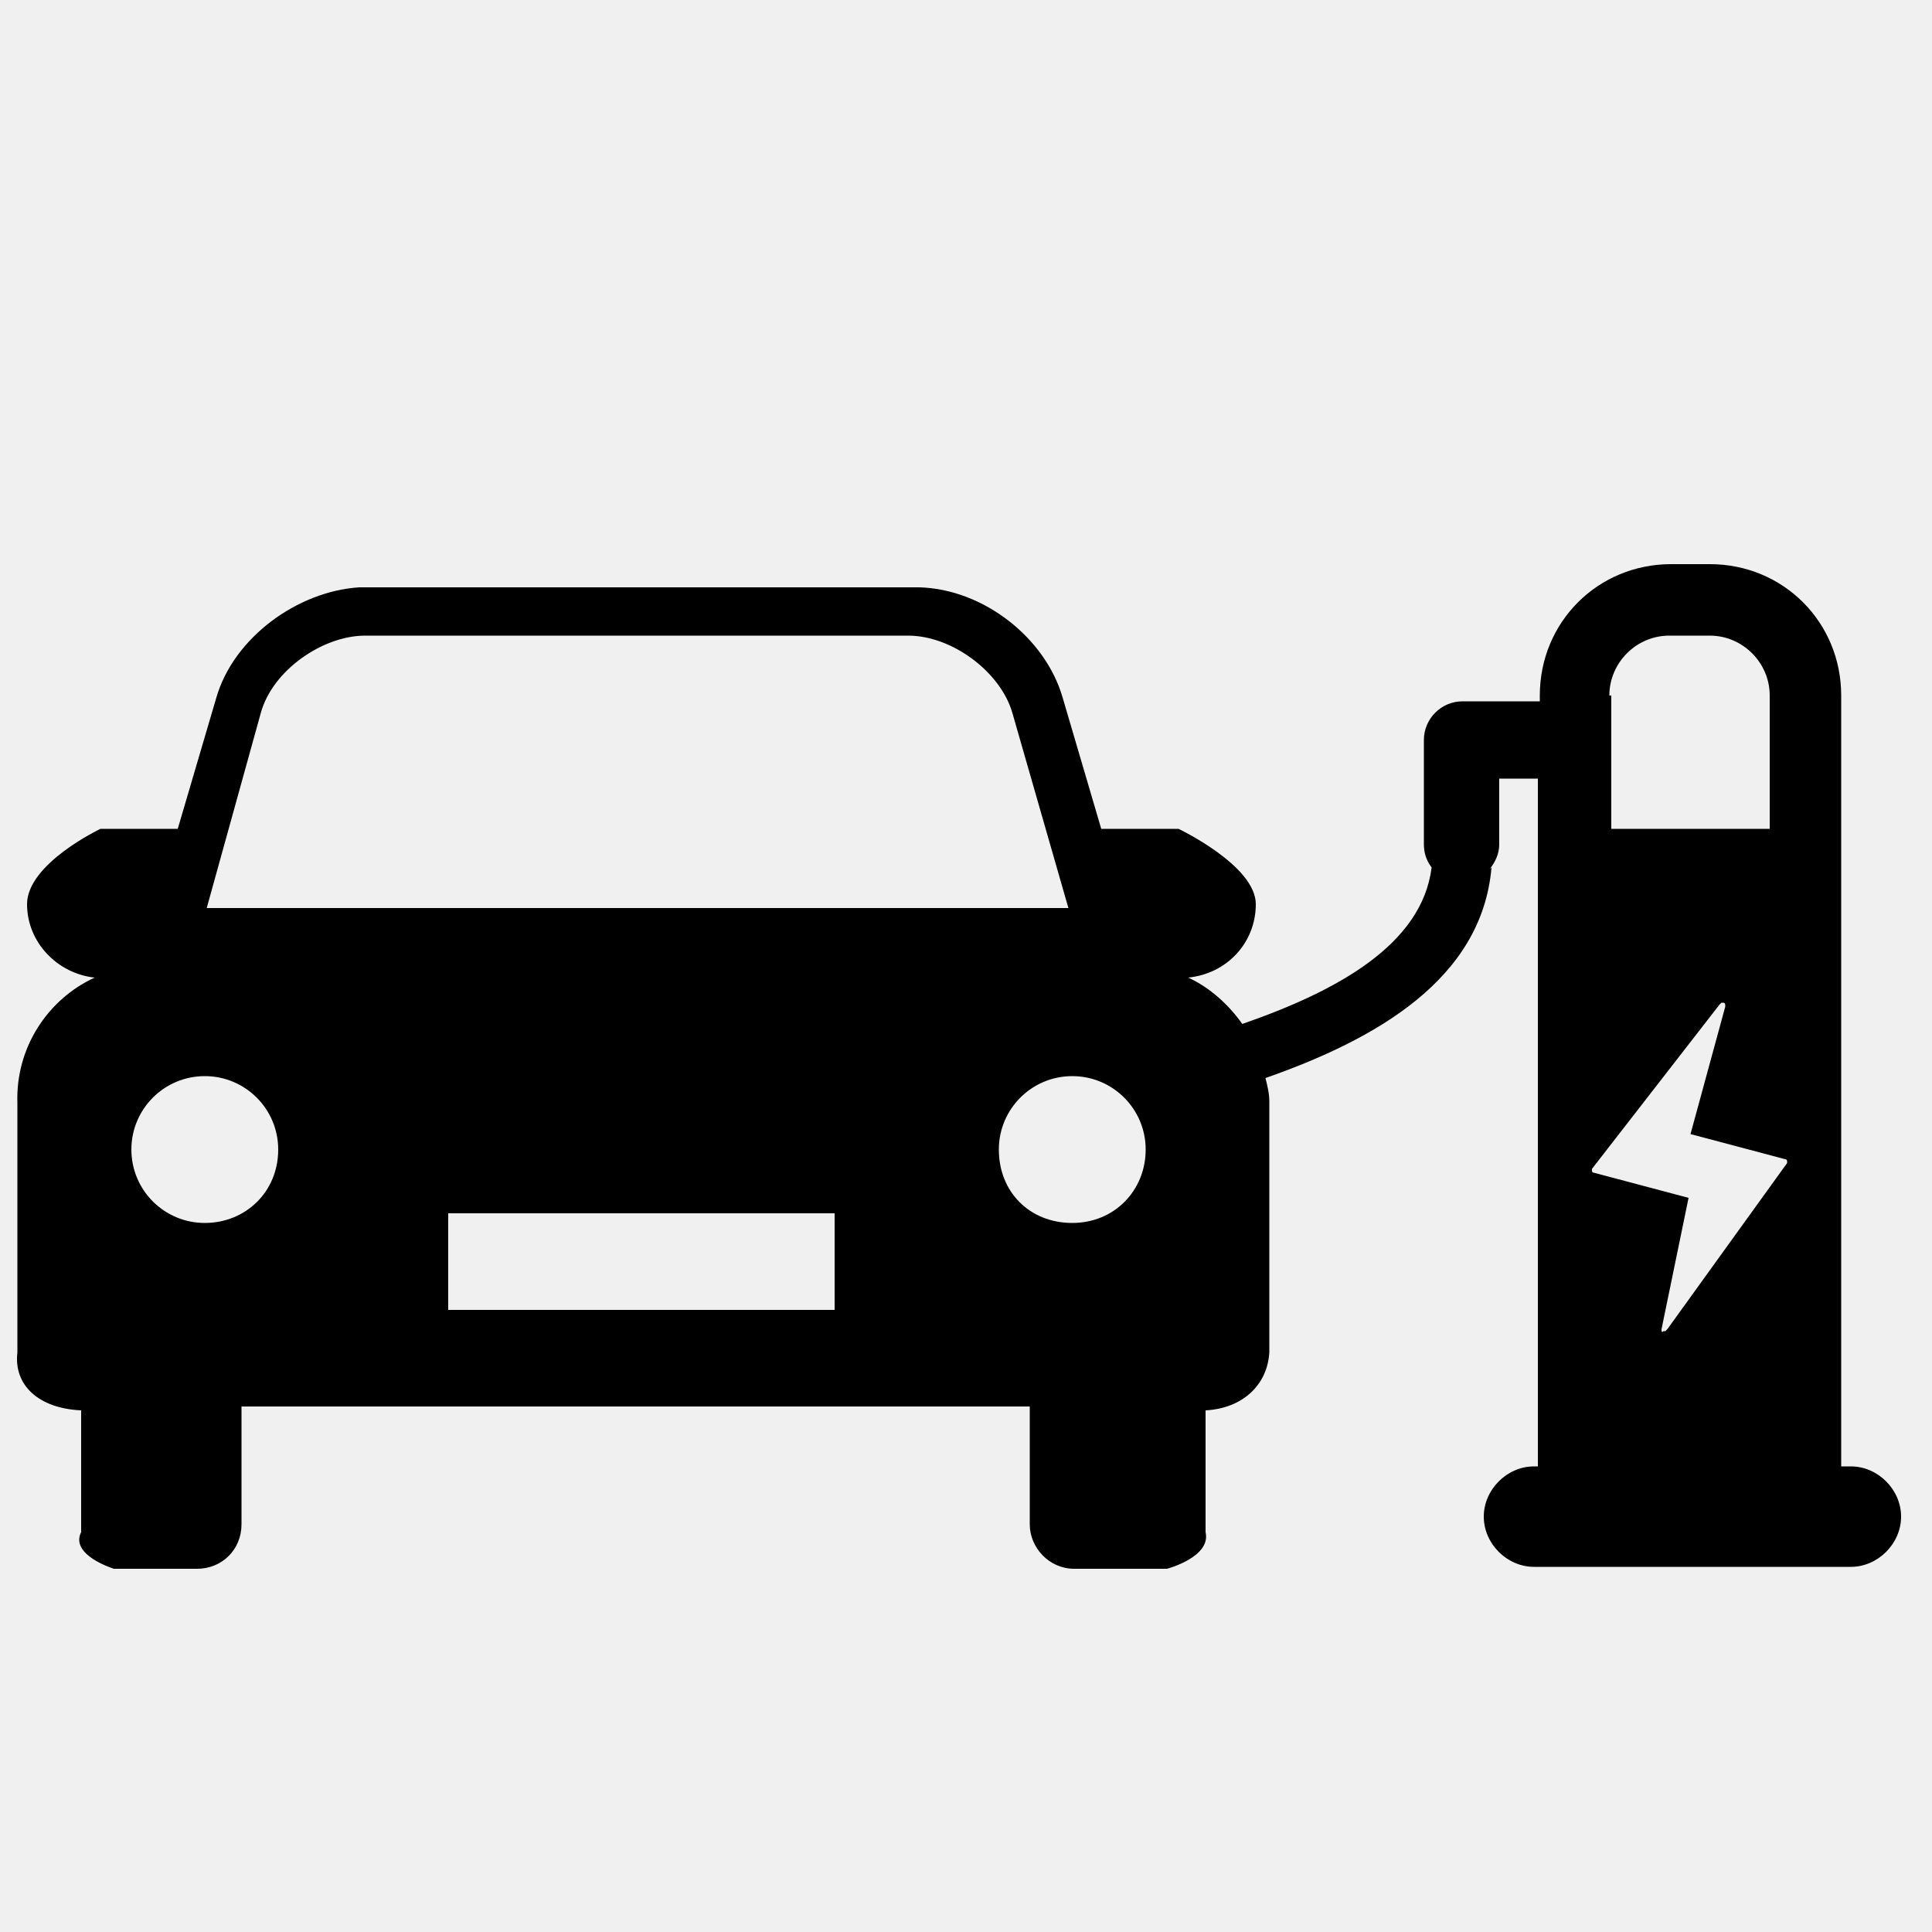
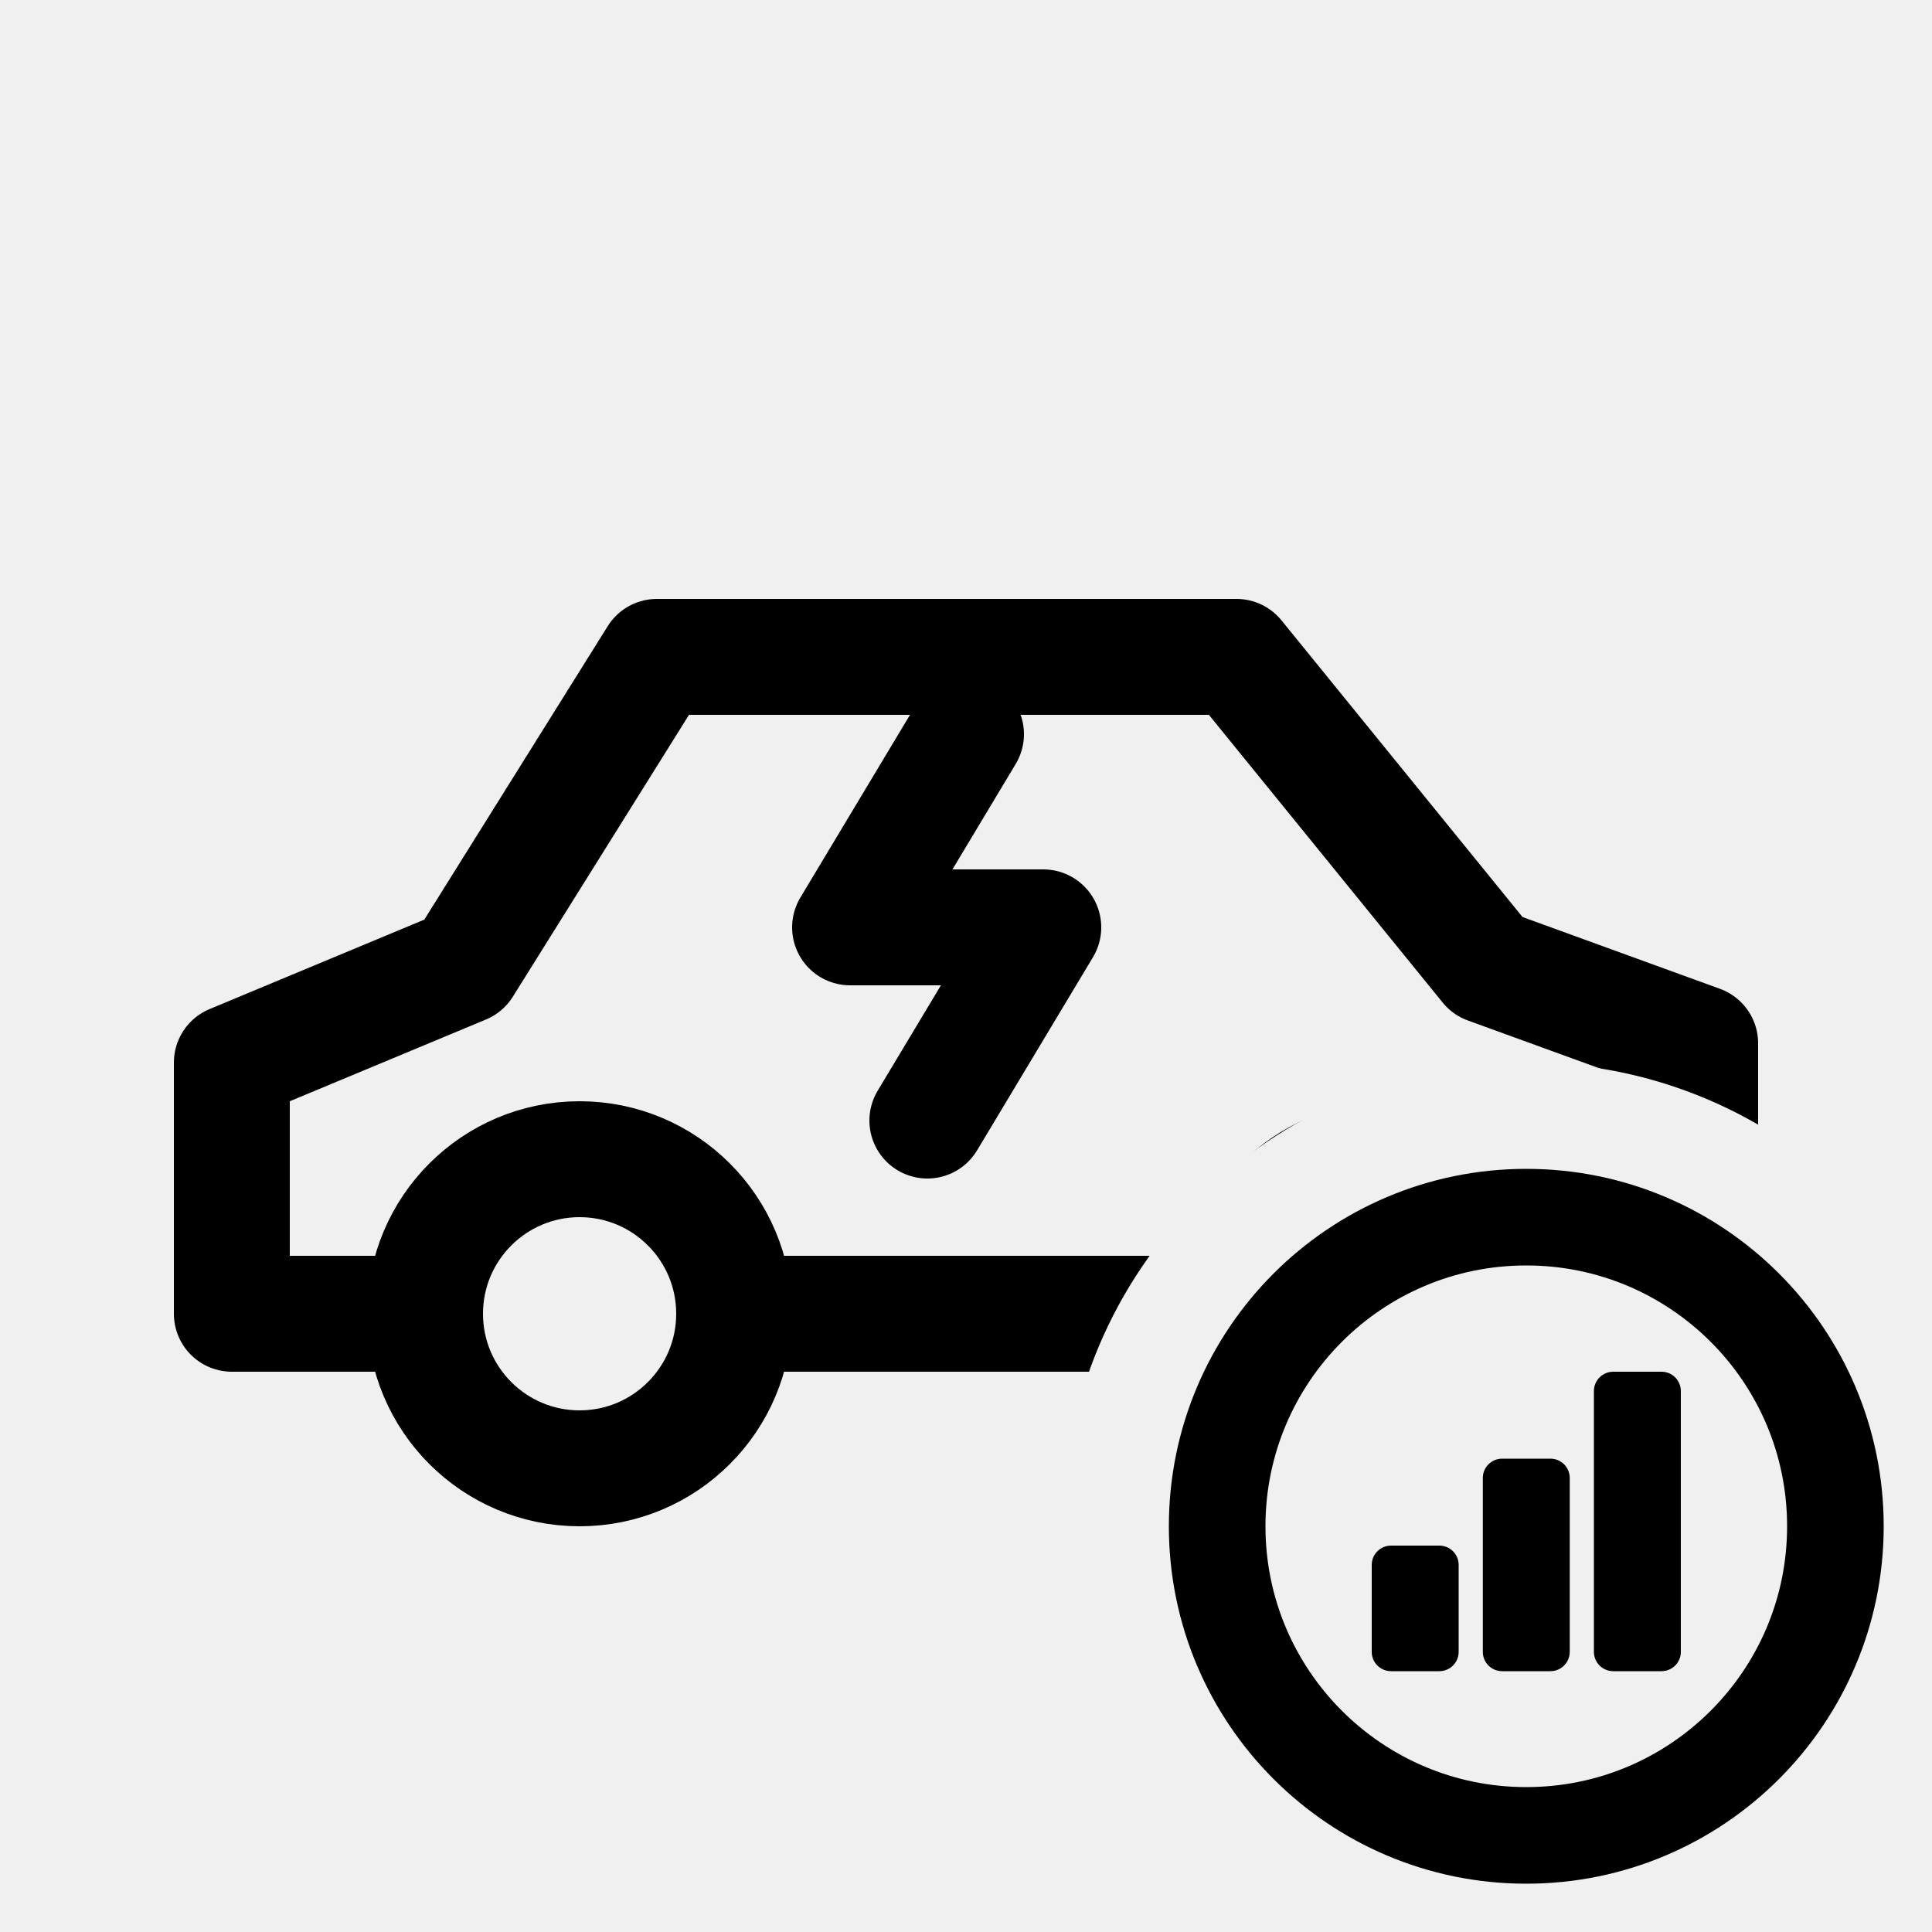
- <svg xmlns="http://www.w3.org/2000/svg" height="300px" width="300px" fill="#000000" version="1.1" x="0px" y="0px" viewBox="0 0 100 100" style="enable-background:new 0 0 100 100;" xml:space="preserve">
-   <path d="M95.8,75.9h-0.5v-4.5V50.1V36c0-3.8-3-6.8-6.8-6.8h-1h-1c-3.8,0-6.8,3-6.8,6.8v0.3h-4c-1.1,0-2,0.9-2,2v5.4  c0,0.4,0.1,0.8,0.4,1.2c0,0,0,0,0,0c-0.5,4-4.9,6.4-9.8,8.1c-0.7-1-1.7-1.9-2.8-2.4c2-0.2,3.5-1.8,3.5-3.8S61,42.9,61,42.9h-4  l-2-6.8c-0.9-3.1-4.1-5.6-7.4-5.7H18.6c-3.2,0.2-6.5,2.6-7.4,5.7l-2,6.8h-4c0,0-3.8,1.8-3.8,3.9c0,2,1.6,3.6,3.5,3.8  c-2.4,1.1-4.1,3.6-4,6.5v12.9c-0.2,1.7,1.1,2.9,3.3,3v6.3c-0.6,1.2,1.7,1.9,1.7,1.9h4.3c1.3,0,2.3-1,2.3-2.3v-6.1h40.8v6.1  c0,1.2,1,2.3,2.3,2.3h4.8c0,0,2.3-0.6,2-1.9v-6.3c1.9-0.1,3.2-1.3,3.3-3V57c0-0.4-0.1-0.8-0.2-1.2c5.7-2,11.2-5.1,11.7-10.9  c0,0,0,0-0.1,0.1c0.3-0.4,0.5-0.8,0.5-1.3v-3.4h2v9.8v21.3v4.5h-0.2c-1.4,0-2.6,1.2-2.6,2.6c0,1.4,1.2,2.6,2.6,2.6h16.4  c1.4,0,2.6-1.2,2.6-2.6C98.4,77.1,97.2,75.9,95.8,75.9z M13.5,36.9c0.6-2.2,3.2-4,5.4-4H47c2.3,0,4.8,1.9,5.4,4L55.3,47H10.7  L13.5,36.9z M10.6,63.3c-2.1,0-3.8-1.7-3.8-3.8c0-2.1,1.7-3.8,3.8-3.8c2.1,0,3.8,1.7,3.8,3.8C14.4,61.7,12.7,63.3,10.6,63.3z   M43.2,67.8h-20v-5h20V67.8z M55.5,63.3c-2.2,0-3.8-1.6-3.8-3.8c0-2.1,1.7-3.8,3.8-3.8c2.1,0,3.8,1.7,3.8,3.8  C59.3,61.6,57.7,63.3,55.5,63.3z M83.3,36c0-1.7,1.4-3.1,3.1-3.1h2.1c1.7,0,3.1,1.4,3.1,3.1v6.9h-8.2V36z M82.4,60.5  C82.4,60.5,82.4,60.5,82.4,60.5L89,52c0,0,0.1-0.1,0.1-0.1c0,0,0,0,0.1,0c0.1,0,0.1,0.1,0.1,0.2c0,0,0,0,0,0l-1.8,6.6l4.9,1.3  c0.1,0,0.1,0.1,0.1,0.1c0,0,0,0.1,0,0.1l-6.2,8.6c0,0-0.1,0.1-0.1,0.1c0,0,0,0-0.1,0C86,69,86,68.9,86,68.8l1.4-6.8l-4.9-1.3  c-0.1,0-0.1-0.1-0.1-0.1C82.4,60.6,82.4,60.5,82.4,60.5z" />
+ <svg xmlns="http://www.w3.org/2000/svg" viewBox="0 0 100 100" width="100" height="100">
+   <defs>
+     <mask id="pbth-badge-cut">
+       <rect width="100" height="100" fill="#fff" />
+       <circle cx="79" cy="79" r="24" fill="#000" />
+     </mask>
+   </defs>
+   <g mask="url(#pbth-badge-cut)">
+     <g fill="none" stroke="#000" stroke-width="6" stroke-linecap="round" stroke-linejoin="round">
+       <circle cx="30" cy="68" r="8" />
+       <circle cx="72" cy="68" r="8" />
+       <path d="M20 68 H12 V55 L24 50 L34 34 H64 L77 50 L88 54 V68 H82 M40 68 H62 M50 38 L44 48 H54 L48 58" />
+     </g>
+   </g>
+   <circle cx="79" cy="79" r="16" fill="none" stroke="#000" stroke-width="5" />
+   <g fill="#000">
+     <rect x="71" y="80" width="4.5" height="6.5" rx="1" />
+     <rect x="76.75" y="75.5" width="4.5" height="11" rx="1" />
+     <rect x="82.5" y="71" width="4.5" height="15.5" rx="1" />
+   </g>
</svg>
